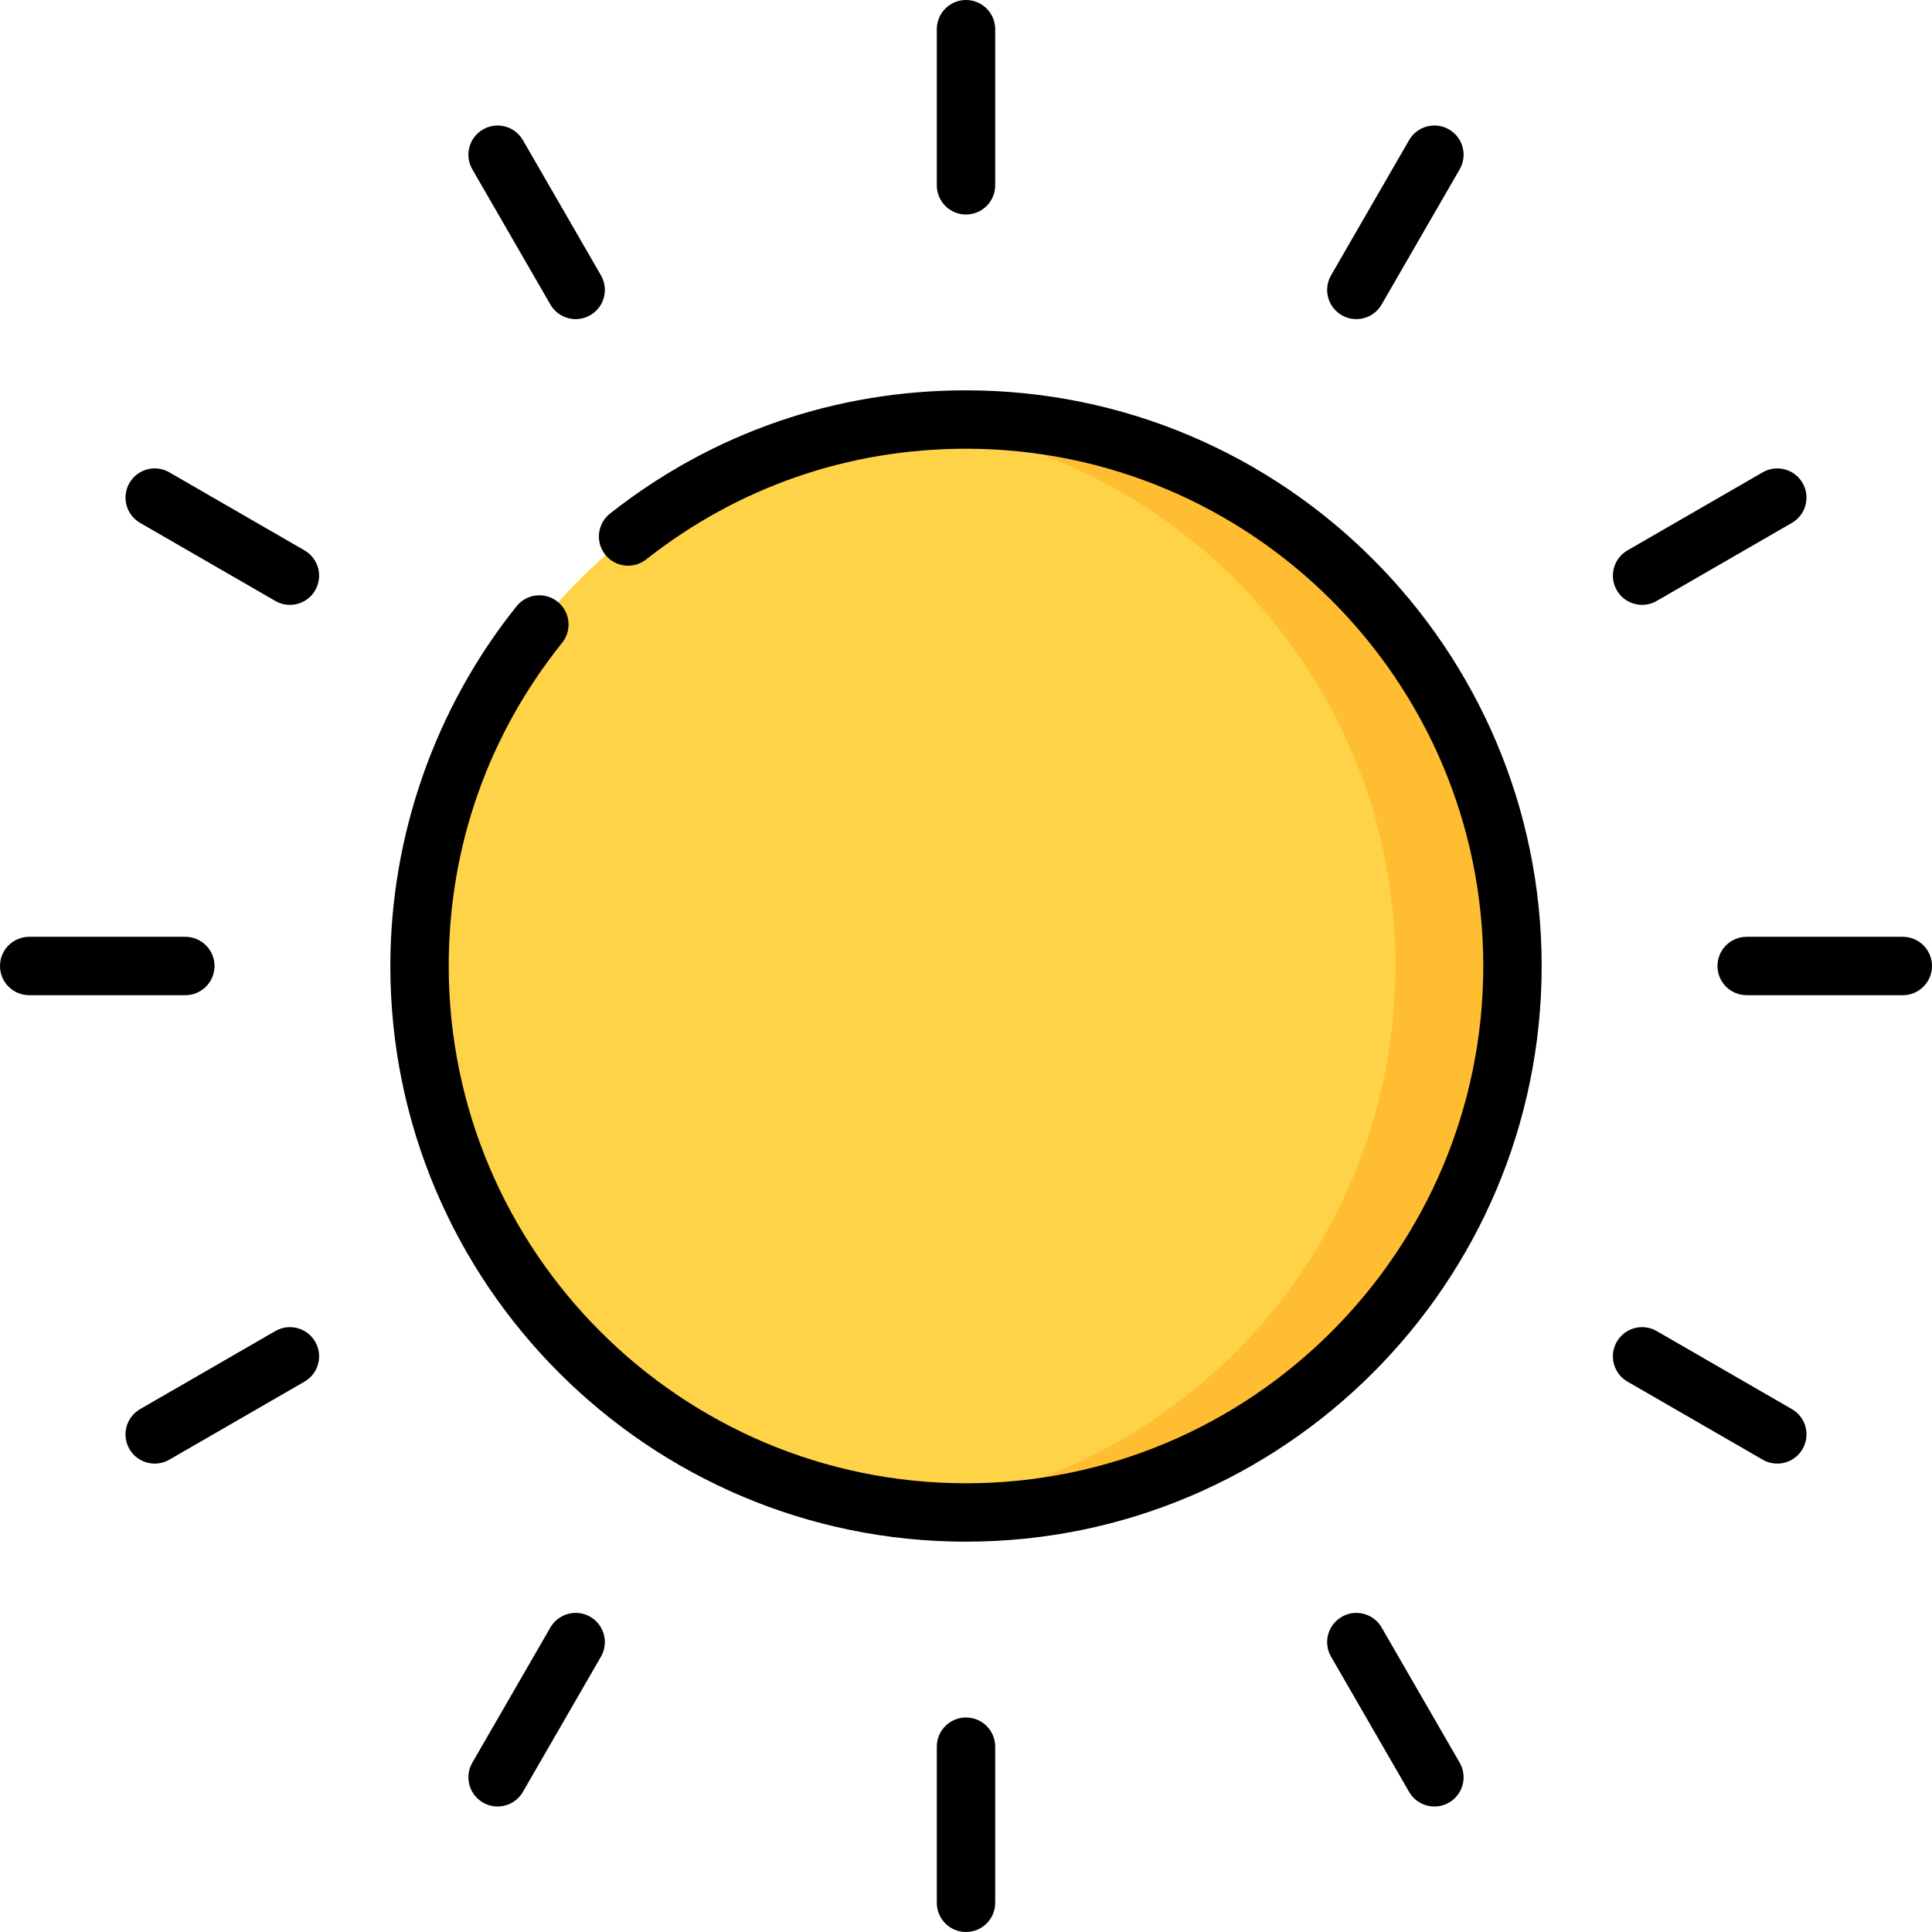
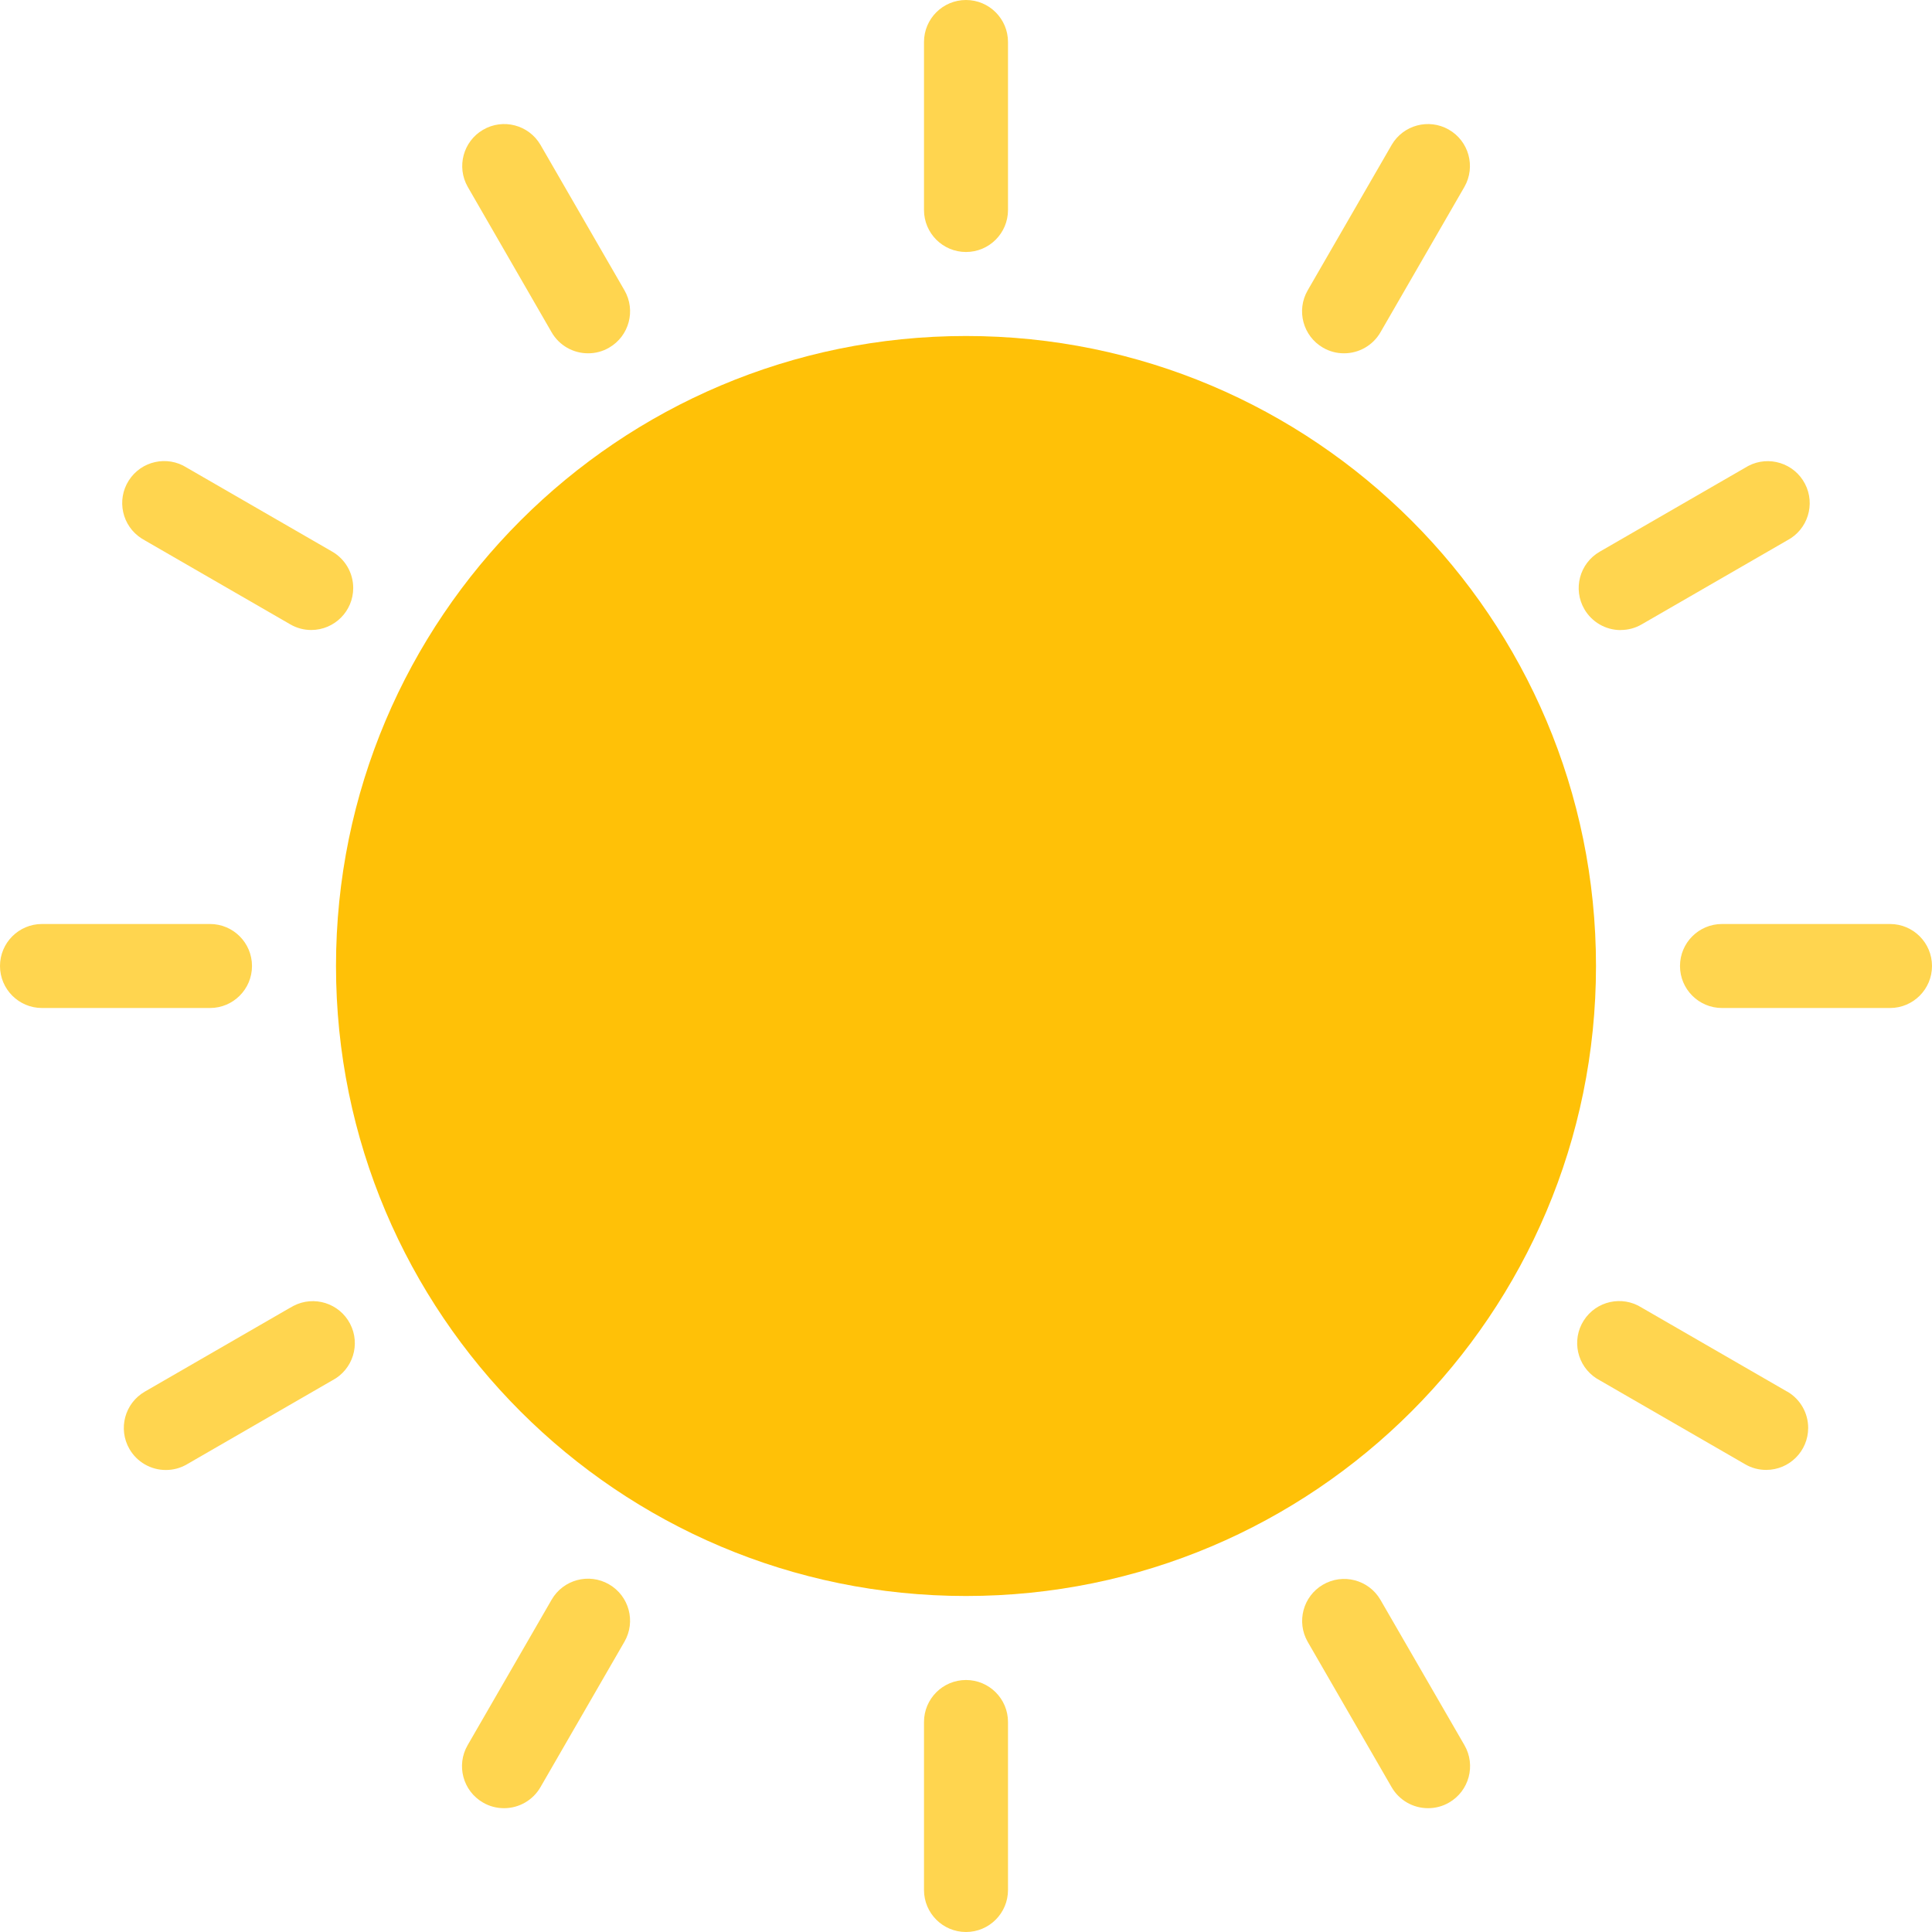
- <svg xmlns="http://www.w3.org/2000/svg" version="1.1" id="Capa_1" x="0px" y="0px" viewBox="0 0 512 512" style="enable-background:new 0 0 512 512;" xml:space="preserve">
-   <circle style="fill:#FFD347;" cx="255.997" cy="255.997" r="144.824" />
-   <path style="fill:#FFBE31;" d="M256,111.18c-5.242,0-10.418,0.286-15.516,0.828c72.685,7.743,129.303,69.252,129.303,143.991  s-56.619,136.249-129.303,143.992c5.098,0.544,10.273,0.828,15.516,0.828c79.982,0,144.82-64.838,144.82-144.82  S335.983,111.18,256,111.18z" />
-   <path d="M256,408.557c-84.12,0-152.557-68.437-152.557-152.557c0-34.564,11.881-68.423,33.454-95.34  c2.672-3.335,7.542-3.872,10.875-1.199c3.334,2.673,3.872,7.542,1.199,10.876C129.309,194.87,118.916,224.49,118.916,256  c0,75.588,61.496,137.084,137.084,137.084S393.084,331.589,393.084,256S331.588,118.916,256,118.916  c-31.09,0-60.4,10.146-84.762,29.339c-3.357,2.642-8.222,2.066-10.866-1.289c-2.644-3.357-2.067-8.222,1.288-10.866  c27.119-21.365,59.741-32.658,94.339-32.658c84.12,0,152.557,68.437,152.557,152.557S340.12,408.557,256,408.557z" />
-   <path d="M256,56.848c-4.273,0-7.737-3.463-7.737-7.737V7.737C248.263,3.463,251.727,0,256,0s7.737,3.463,7.737,7.737v41.375  C263.737,53.385,260.273,56.848,256,56.848z" />
-   <path d="M152.563,84.568c-2.674,0-5.274-1.387-6.707-3.869l-20.687-35.831c-2.136-3.7-0.869-8.432,2.832-10.569  c3.701-2.134,8.432-0.87,10.569,2.832l20.687,35.831c2.136,3.7,0.869,8.432-2.832,10.569  C155.206,84.233,153.876,84.568,152.563,84.568z" />
-   <path d="M76.823,160.294c-1.312,0-2.643-0.334-3.861-1.038L37.13,138.569c-3.7-2.136-4.968-6.868-2.832-10.569  c2.136-3.701,6.868-4.967,10.569-2.832l35.832,20.687c3.7,2.136,4.968,6.868,2.832,10.569  C82.097,158.907,79.497,160.294,76.823,160.294z" />
-   <path d="M49.112,263.737H7.737C3.464,263.737,0,260.274,0,256s3.464-7.737,7.737-7.737h41.376c4.273,0,7.737,3.463,7.737,7.737  S53.385,263.737,49.112,263.737z" />
-   <path d="M41.005,387.869c-2.674,0-5.274-1.387-6.707-3.869c-2.136-3.7-0.869-8.432,2.832-10.569l35.832-20.687  c3.7-2.134,8.432-0.87,10.569,2.832c2.136,3.7,0.869,8.432-2.832,10.569l-35.832,20.687  C43.648,387.535,42.317,387.869,41.005,387.869z" />
-   <path d="M131.862,478.74c-1.312,0-2.643-0.334-3.861-1.038c-3.7-2.136-4.968-6.868-2.832-10.569l20.687-35.832  c2.136-3.701,6.868-4.967,10.569-2.832c3.7,2.136,4.968,6.868,2.832,10.569l-20.687,35.832  C137.136,477.352,134.536,478.74,131.862,478.74z" />
-   <path d="M256,512c-4.273,0-7.737-3.463-7.737-7.737v-41.375c0-4.274,3.464-7.737,7.737-7.737s7.737,3.463,7.737,7.737v41.375  C263.737,508.537,260.273,512,256,512z" />
-   <path d="M380.138,478.74c-2.674,0-5.274-1.387-6.707-3.869l-20.687-35.832c-2.136-3.7-0.869-8.432,2.832-10.569  c3.7-2.134,8.432-0.87,10.569,2.832l20.687,35.832c2.136,3.7,0.869,8.432-2.832,10.569  C382.781,478.406,381.451,478.74,380.138,478.74z" />
-   <path d="M470.995,387.869c-1.312,0-2.643-0.334-3.861-1.038l-35.832-20.687c-3.7-2.136-4.968-6.868-2.832-10.569  c2.136-3.701,6.868-4.967,10.569-2.832l35.832,20.687c3.7,2.136,4.968,6.868,2.832,10.569  C476.269,386.481,473.669,387.869,470.995,387.869z" />
-   <path d="M504.263,263.737h-41.376c-4.273,0-7.737-3.463-7.737-7.737s3.464-7.737,7.737-7.737h41.376  c4.273,0,7.737,3.463,7.737,7.737S508.536,263.737,504.263,263.737z" />
-   <path d="M435.177,160.294c-2.674,0-5.274-1.387-6.707-3.869c-2.136-3.7-0.869-8.432,2.832-10.569l35.832-20.687  c3.7-2.134,8.432-0.87,10.569,2.832c2.136,3.7,0.869,8.432-2.832,10.569l-35.832,20.687  C437.82,159.96,436.489,160.294,435.177,160.294z" />
-   <path d="M359.437,84.568c-1.312,0-2.643-0.334-3.861-1.038c-3.7-2.136-4.968-6.868-2.832-10.569l20.687-35.831  c2.136-3.701,6.868-4.967,10.569-2.832c3.7,2.136,4.968,6.868,2.832,10.569l-20.687,35.831  C364.711,83.18,362.11,84.568,359.437,84.568z" />
+ <svg xmlns="http://www.w3.org/2000/svg" version="1.1" id="Capa_1" x="0px" y="0px" viewBox="0 0 490.667 490.667" style="enable-background:new 0 0 490.667 490.667;" xml:space="preserve">
+   <circle style="fill:#FFC107;" cx="245.333" cy="245.333" r="160" />
+   <g>
+     <path style="fill:#FFD54F;" d="M245.333,64C251.224,64,256,59.224,256,53.333V10.667C256,4.776,251.224,0,245.333,0   c-5.891,0-10.667,4.776-10.667,10.667v42.667C234.667,59.224,239.442,64,245.333,64z" />
+     <path style="fill:#FFD54F;" d="M245.333,426.667c-5.891,0-10.667,4.776-10.667,10.667V480c0,5.891,4.776,10.667,10.667,10.667   c5.891,0,10.667-4.776,10.667-10.667v-42.667C256,431.442,251.224,426.667,245.333,426.667z" />
+     <path style="fill:#FFD54F;" d="M480,234.667h-42.667c-5.891,0-10.667,4.776-10.667,10.667c0,5.891,4.776,10.667,10.667,10.667H480   c5.891,0,10.667-4.776,10.667-10.667C490.667,239.442,485.891,234.667,480,234.667z" />
+     <path style="fill:#FFD54F;" d="M64,245.333c0-5.891-4.776-10.667-10.667-10.667H10.667C4.776,234.667,0,239.442,0,245.333   C0,251.224,4.776,256,10.667,256h42.667C59.224,256,64,251.224,64,245.333z" />
+     <path style="fill:#FFD54F;" d="M140.096,84.395c1.909,3.307,5.44,5.341,9.259,5.333c1.873,0.007,3.715-0.486,5.333-1.429   c5.102-2.946,6.849-9.469,3.904-14.571l-21.333-36.949c-2.979-5.082-9.514-6.787-14.596-3.808   c-5.035,2.951-6.763,9.401-3.878,14.474L140.096,84.395z" />
+     <path style="fill:#FFD54F;" d="M350.571,406.272c-2.98-5.082-9.515-6.786-14.597-3.806c-5.033,2.952-6.761,9.4-3.878,14.473   l21.333,36.949c1.909,3.307,5.44,5.341,9.259,5.333c1.873,0.007,3.715-0.486,5.333-1.429c5.102-2.946,6.849-9.469,3.904-14.571   L350.571,406.272z" />
+     <path style="fill:#FFD54F;" d="M411.605,160c1.873,0.007,3.715-0.486,5.333-1.429l36.949-21.333   c5.22-2.731,7.238-9.176,4.507-14.396c-2.731-5.22-9.176-7.238-14.396-4.507c-0.266,0.139-0.525,0.289-0.778,0.45l-36.949,21.333   c-5.102,2.946-6.849,9.47-3.904,14.571c1.905,3.3,5.426,5.333,9.237,5.333V160z" />
+     <path style="fill:#FFD54F;" d="M73.728,332.096l-36.949,21.333c-5.102,2.946-6.849,9.469-3.904,14.571   c1.905,3.3,5.426,5.333,9.237,5.333c1.873,0.007,3.715-0.486,5.333-1.429l36.949-21.333c5.22-2.731,7.238-9.176,4.507-14.396   c-2.731-5.22-9.176-7.238-14.396-4.507c-0.266,0.139-0.525,0.289-0.778,0.45L73.728,332.096z" />
+     <path style="fill:#FFD54F;" d="M36.779,137.237l36.949,21.333c1.613,0.939,3.446,1.433,5.312,1.429   c5.891,0,10.666-4.776,10.666-10.667c0-3.81-2.033-7.331-5.333-9.237l-36.949-21.333c-4.972-3.16-11.564-1.692-14.724,3.279   s-1.692,11.564,3.279,14.724c0.253,0.161,0.512,0.311,0.778,0.45L36.779,137.237z" />
+     <path style="fill:#FFD54F;" d="M453.888,353.429l-36.949-21.333c-4.972-3.16-11.564-1.692-14.724,3.279   c-3.16,4.971-1.692,11.564,3.279,14.724c0.253,0.161,0.513,0.311,0.778,0.45l36.949,21.333c1.619,0.943,3.46,1.436,5.333,1.429   c5.891,0,10.666-4.776,10.666-10.667c0-3.811-2.033-7.332-5.333-9.237V353.429z" />
+     <path style="fill:#FFD54F;" d="M336,88.299c1.619,0.943,3.46,1.436,5.333,1.429c3.818,0.008,7.349-2.027,9.259-5.333l21.333-36.949   c2.911-5.121,1.119-11.633-4.002-14.544c-5.073-2.883-11.521-1.156-14.473,3.878l-21.333,36.949   C329.168,78.824,330.906,85.346,336,88.299z" />
+     <path style="fill:#FFD54F;" d="M154.667,402.368c-5.102-2.945-11.625-1.198-14.571,3.904l-21.333,36.949   c-2.945,5.102-1.198,11.625,3.904,14.571c1.619,0.943,3.46,1.436,5.333,1.429c3.818,0.008,7.35-2.027,9.259-5.333l21.333-36.949   c2.94-5.105,1.186-11.627-3.919-14.567C154.671,402.37,154.669,402.369,154.667,402.368z" />
+   </g>
  <g>
</g>
  <g>
</g>
  <g>
</g>
  <g>
</g>
  <g>
</g>
  <g>
</g>
  <g>
</g>
  <g>
</g>
  <g>
</g>
  <g>
</g>
  <g>
</g>
  <g>
</g>
  <g>
</g>
  <g>
</g>
  <g>
</g>
</svg>
